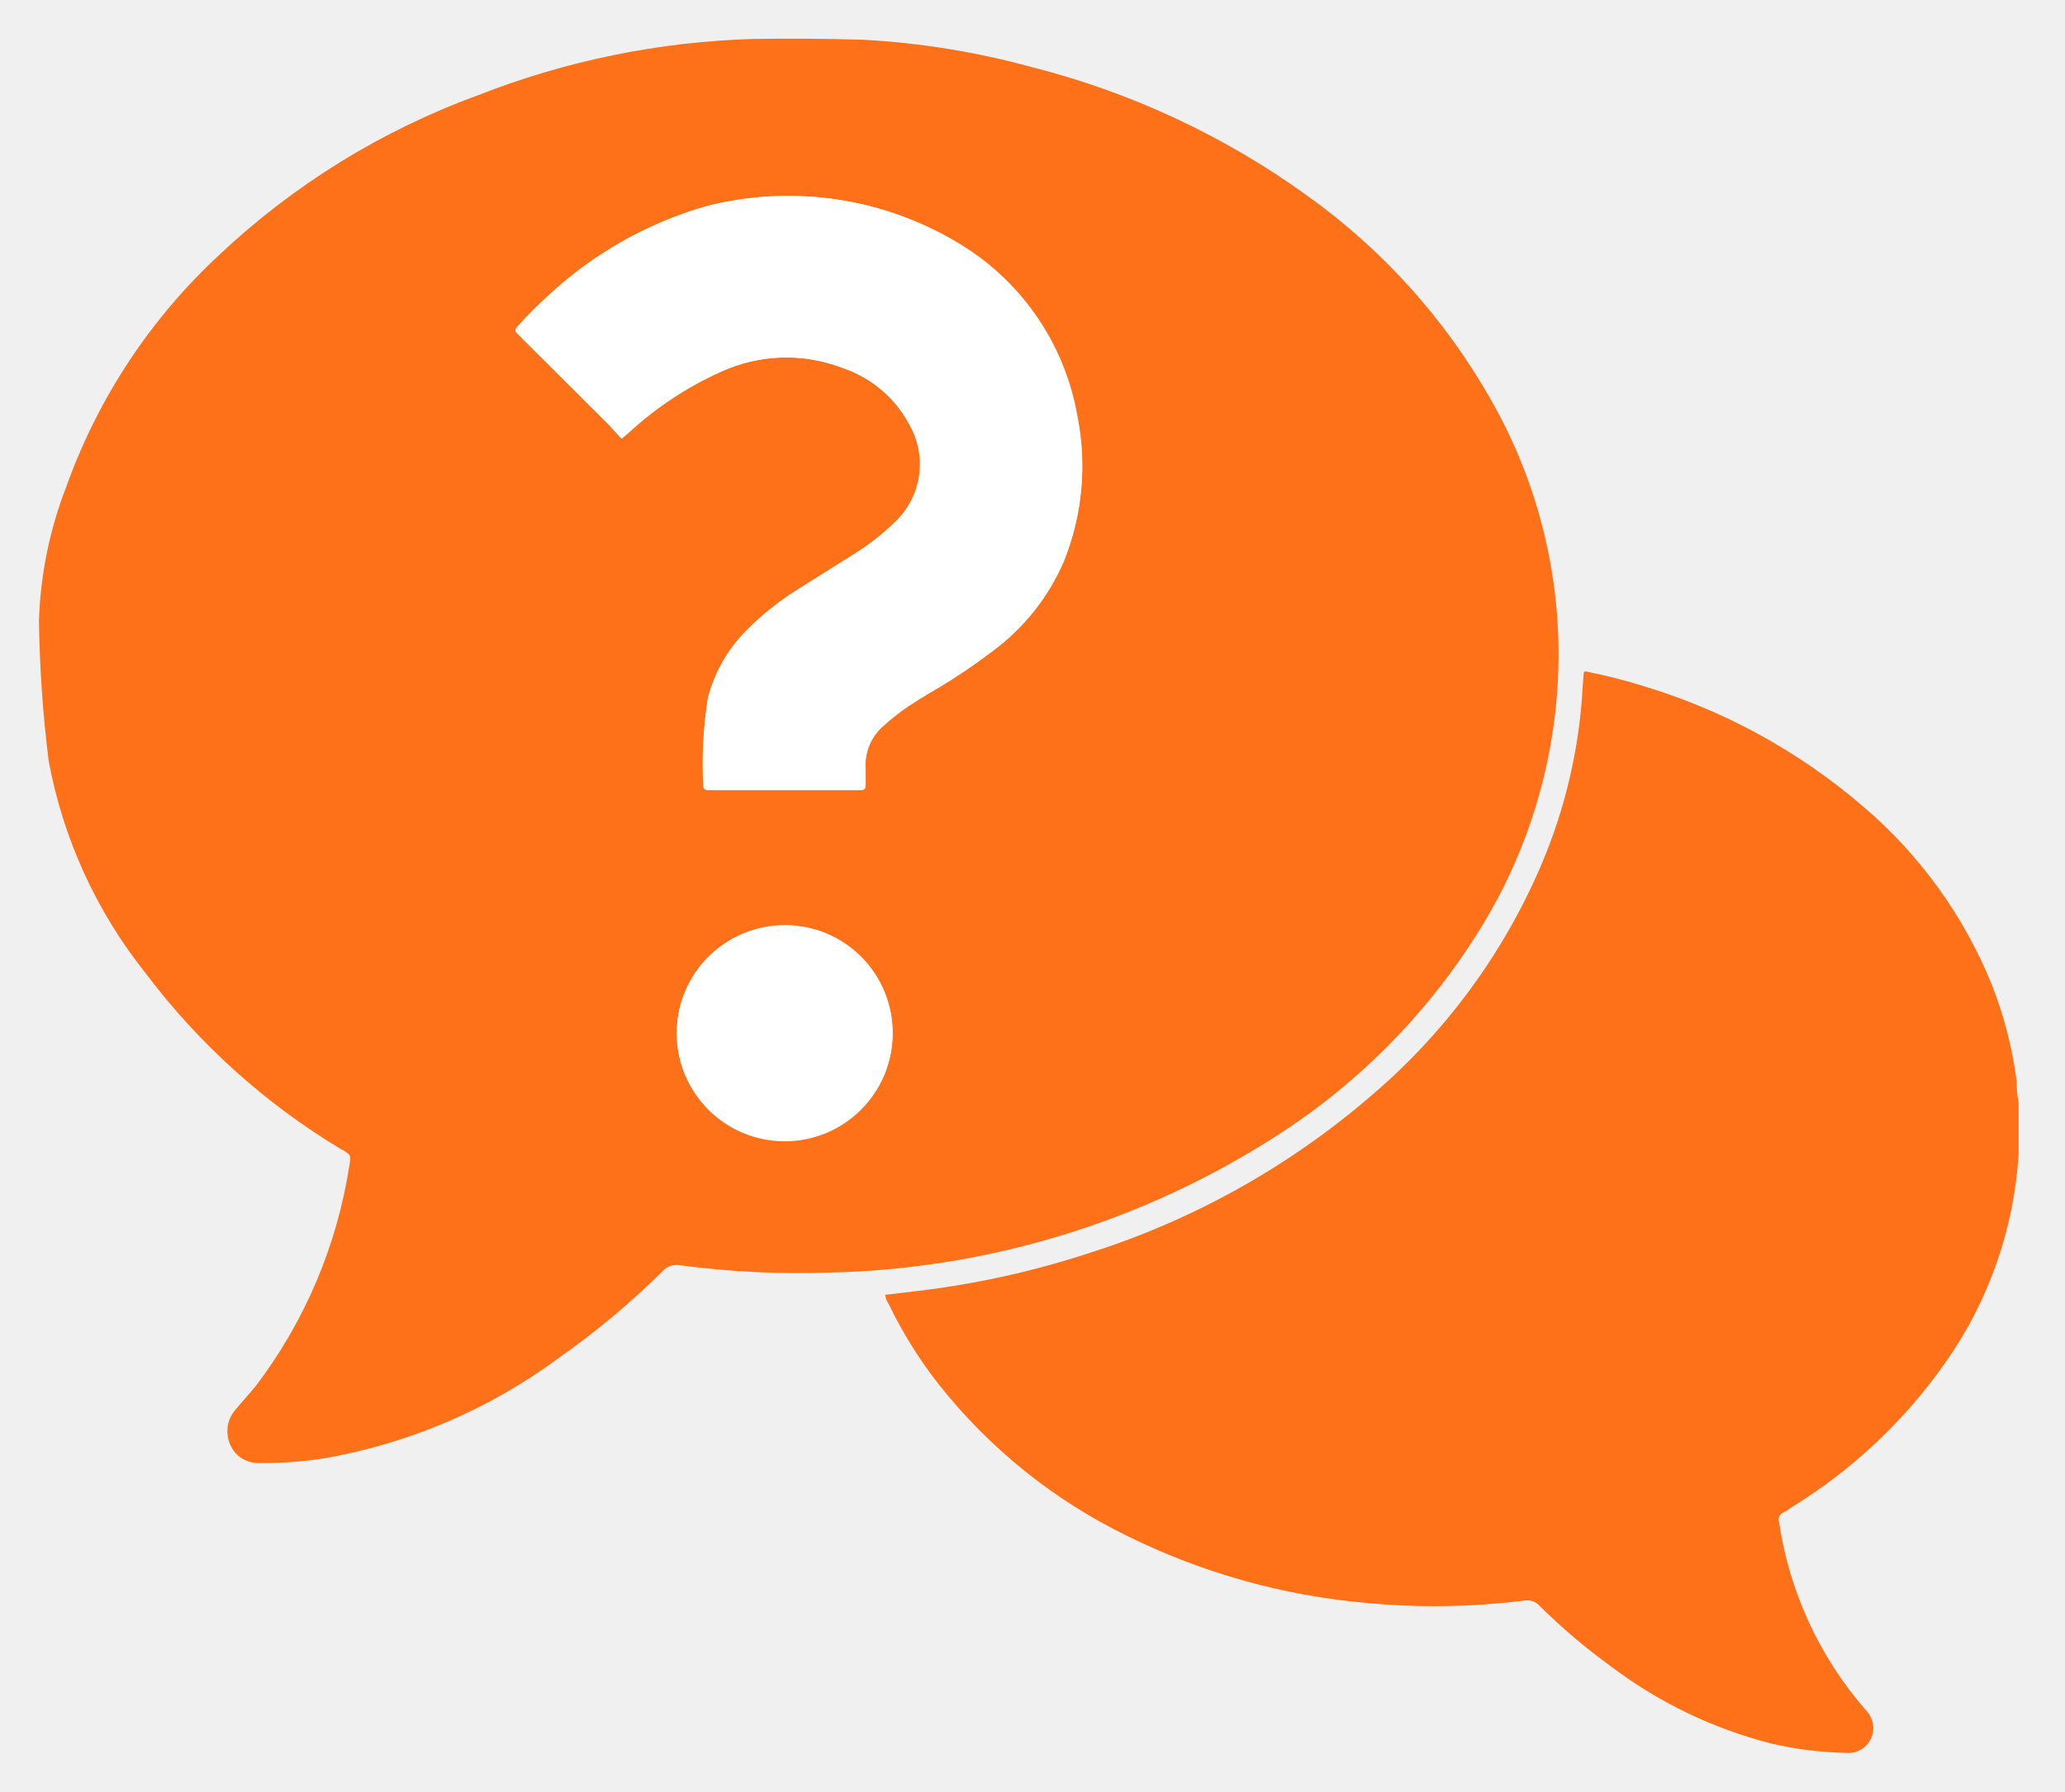
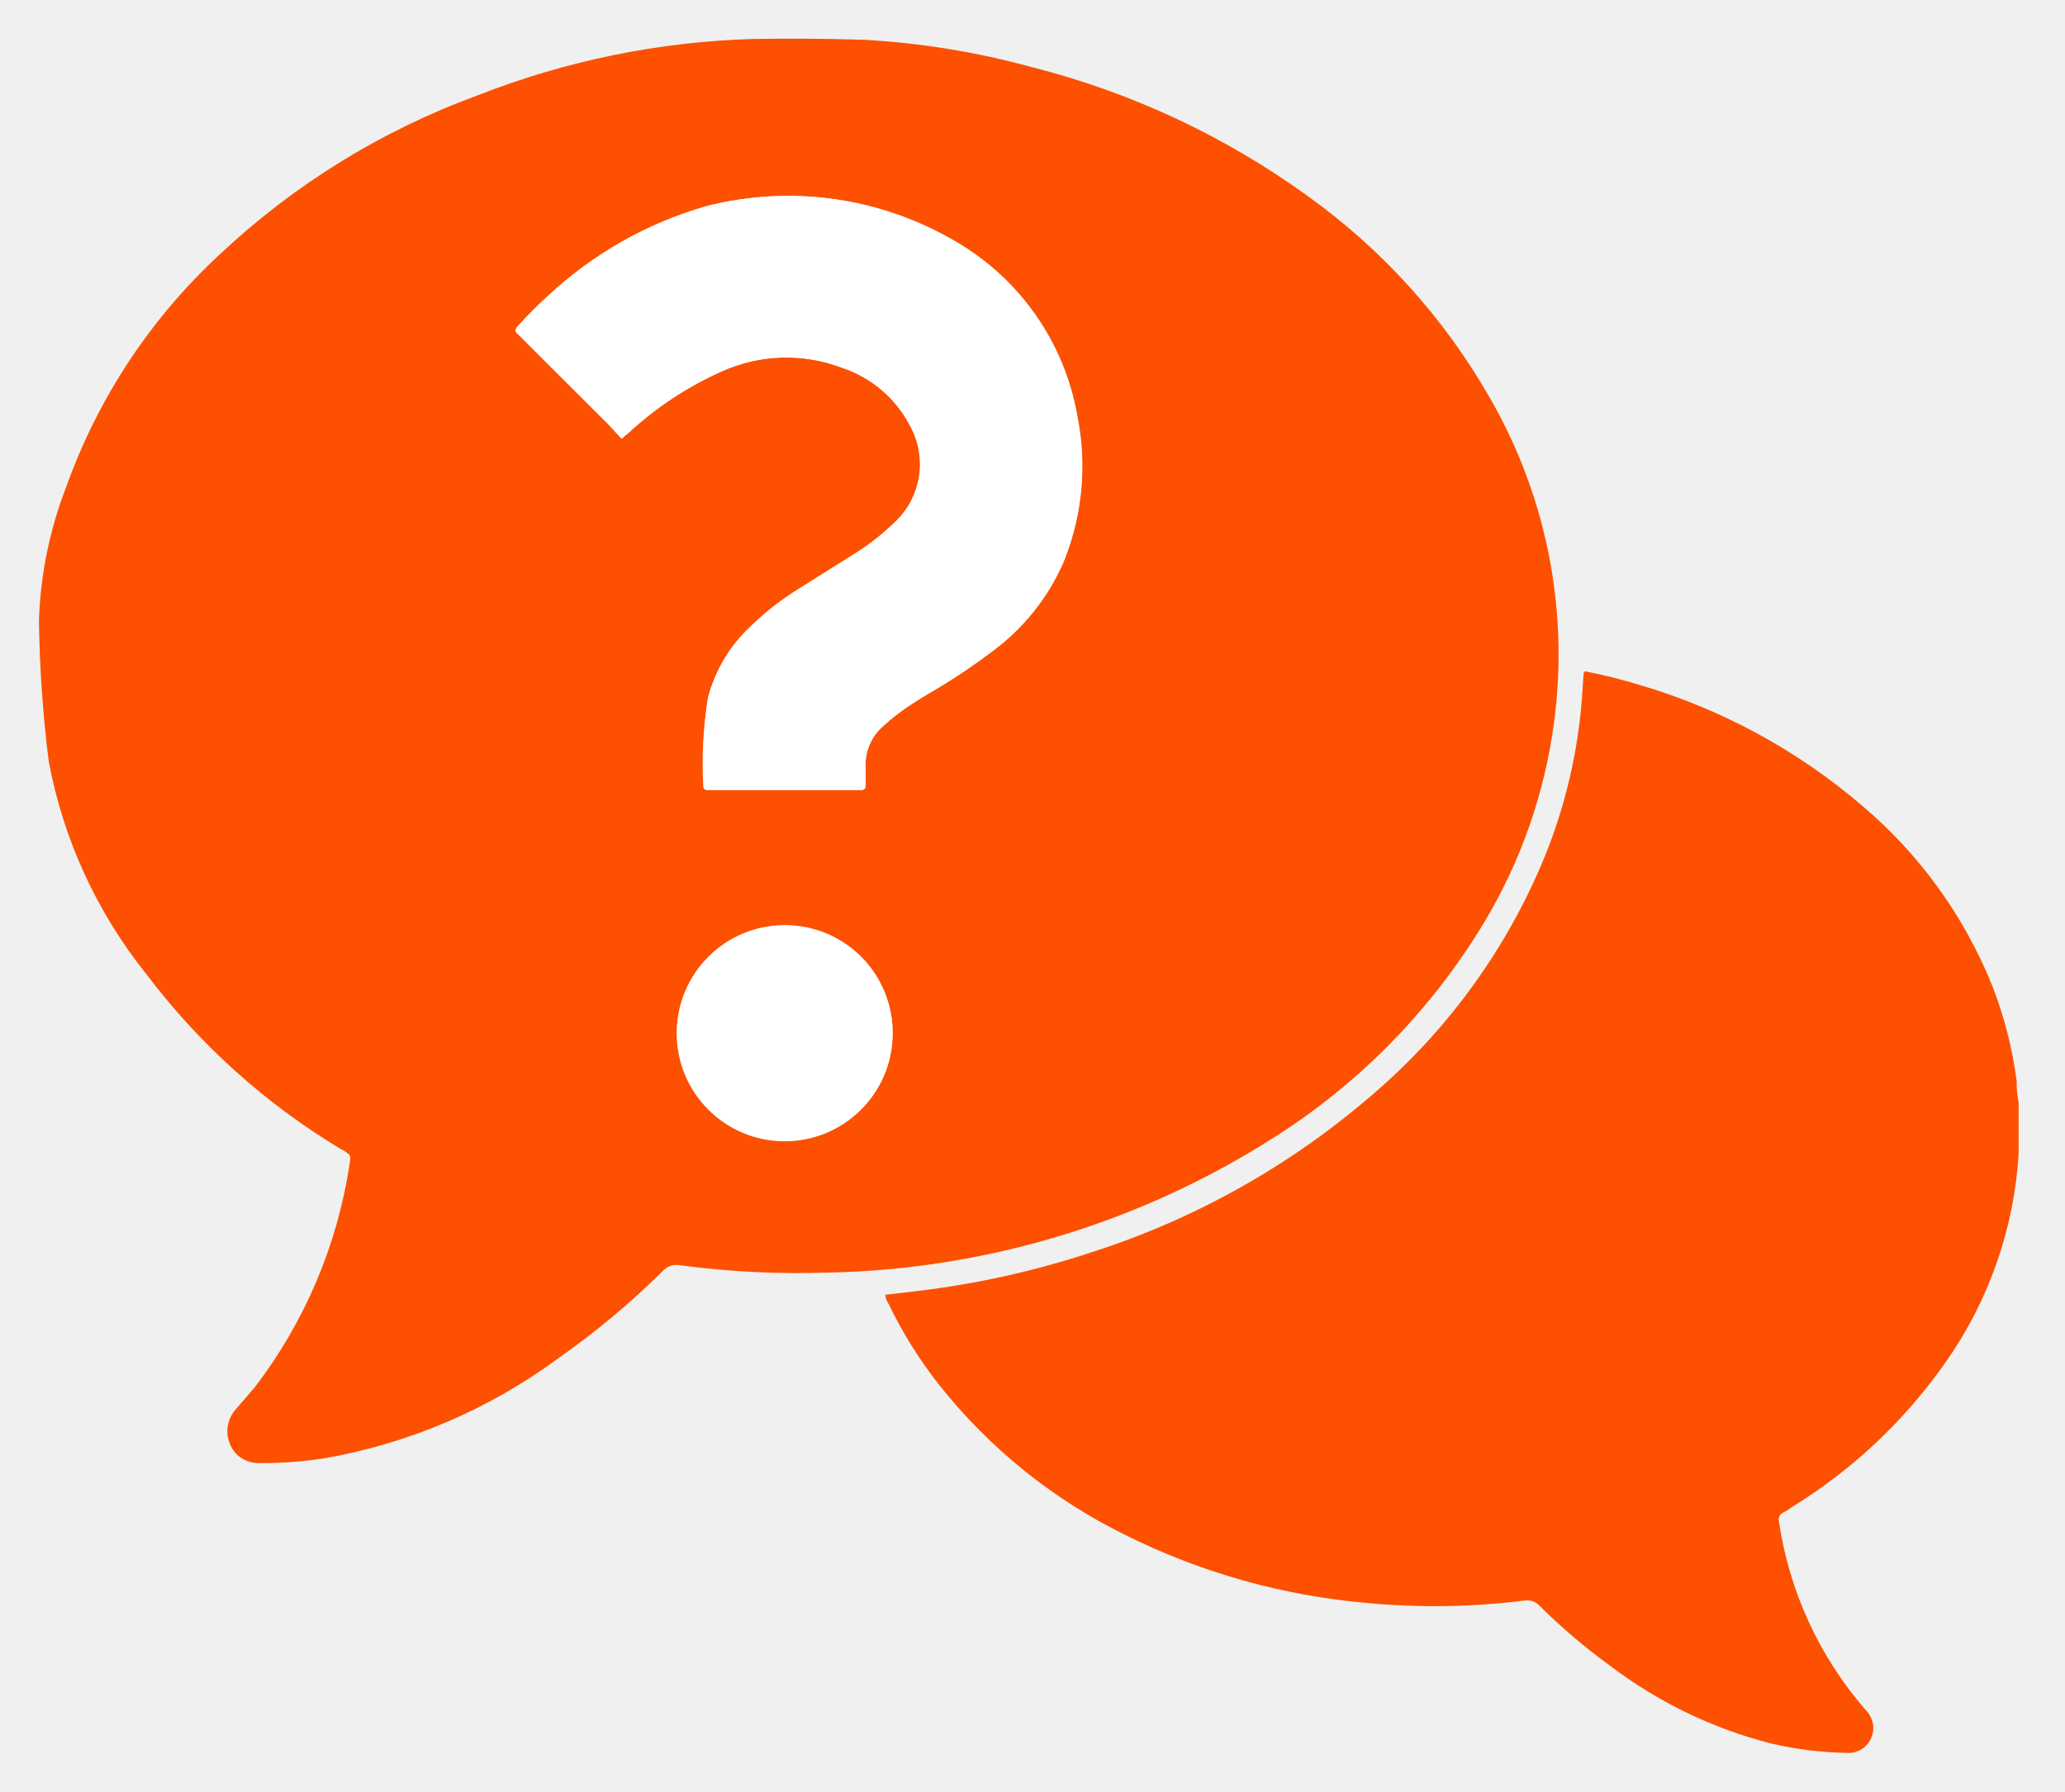
<svg xmlns="http://www.w3.org/2000/svg" viewBox="0 0 53 46">
  <defs />
  <defs>
-     <style>.orange{fill:#fe7119}.white{fill:#fff}</style>
+     <style>.bubble{fill:#fd5000}.question{fill:#fff}</style>
  </defs>
-   <path d="M1 15.93a10.39 10.39 0 01.7-3.43 15 15 0 013.92-5.95 19.4 19.4 0 016.66-4.11A20.99 20.99 0 0119.34 1a62.48 62.48 0 012.81.02 20.54 20.54 0 014.32.7 20.8 20.8 0 017.09 3.31 16.33 16.33 0 014.67 5.17 13.17 13.17 0 011.61 8.66 13.38 13.38 0 01-1.92 5.1 16.76 16.76 0 01-5.19 5.22 22.1 22.1 0 01-11.47 3.49 23.15 23.15 0 01-3.82-.19.47.47 0 00-.44.16 20.6 20.6 0 01-2.63 2.2 14.26 14.26 0 01-6.06 2.6 10.4 10.4 0 01-1.66.12.82.82 0 01-.55-.2.85.85 0 01-.05-1.18l.5-.58a12.51 12.51 0 002.42-5.7c.04-.24.04-.24-.16-.37l-.06-.03a17.64 17.64 0 01-5-4.5 12.36 12.36 0 01-2.5-5.46A32.4 32.4 0 011 15.93zm14.96-4.67l.2-.17a8.8 8.8 0 012.35-1.55 4.02 4.02 0 013.1-.1 3.05 3.05 0 011.76 1.5 2.04 2.04 0 01-.4 2.47 6.28 6.28 0 01-1.1.85l-1.4.88a7.2 7.2 0 00-1.3 1.05 3.77 3.77 0 00-1 1.73 10.48 10.48 0 00-.1 2.27c0 .06.03.09.09.09h3.92c.1.01.15-.03.14-.14v-.42a1.32 1.32 0 01.47-1.1 4.34 4.34 0 01.36-.3c.31-.23.66-.44 1-.64a15.25 15.25 0 001.45-.98 5.64 5.64 0 001.8-2.28 6.53 6.53 0 00.35-3.76 6.46 6.46 0 00-3.12-4.46 8.46 8.46 0 00-6.42-.9 9.98 9.98 0 00-4.02 2.28 10.74 10.74 0 00-.8.8c-.07.07-.08.13 0 .2a1.12 1.12 0 01.1.1l2.24 2.23.32.35zm6.95 15.28a2.77 2.77 0 10-2.78 2.76 2.77 2.77 0 002.78-2.76z" class="orange" />
-   <path d="M51.81 29.63a10.4 10.4 0 01-1.88 5.35 13.36 13.36 0 01-3.94 3.71 1.75 1.75 0 01-.2.13.2.2 0 00-.13.25 9.46 9.46 0 002.2 4.8.78.78 0 01.18.27.64.64 0 01-.66.86 9.32 9.32 0 01-1.92-.24 11.59 11.59 0 01-4.14-2 15.47 15.47 0 01-1.8-1.53.43.43 0 00-.4-.14 18.57 18.57 0 01-4.05.06 17.23 17.23 0 01-6.16-1.73 13.94 13.94 0 01-4.8-3.86 11.3 11.3 0 01-1.3-2.08.5.5 0 01-.09-.24l.85-.1a22.89 22.89 0 004.44-.99 20.61 20.61 0 007.17-4.01 16.08 16.08 0 004.38-5.94 13.55 13.55 0 001.06-4.54l.02-.3c.01-.14.01-.14.17-.1q.64.13 1.26.32a15.5 15.5 0 015.72 3.1 11.84 11.84 0 013.34 4.62 10.4 10.4 0 01.63 2.46 2.35 2.35 0 00.05.54z" class="orange" />
-   <path d="M15.96 11.27l-.33-.36-2.24-2.24a1.12 1.12 0 00-.1-.1c-.08-.06-.07-.12 0-.2a10.74 10.74 0 01.8-.8A9.98 9.98 0 0118.1 5.3a8.46 8.46 0 016.42.9 6.46 6.46 0 013.12 4.46 6.53 6.53 0 01-.34 3.76 5.64 5.64 0 01-1.81 2.28 15.25 15.25 0 01-1.45.98c-.34.2-.69.4-1 .65a4.34 4.34 0 00-.36.3 1.32 1.32 0 00-.47 1.1v.41c0 .11-.04.15-.14.14h-3.92c-.06 0-.1-.03-.1-.1a10.48 10.48 0 01.12-2.26 3.77 3.77 0 01.98-1.73 7.2 7.2 0 011.31-1.05l1.4-.88a6.28 6.28 0 001.1-.85 2.04 2.04 0 00.4-2.47 3.05 3.05 0 00-1.75-1.5 4.02 4.02 0 00-3.1.1 8.8 8.8 0 00-2.36 1.55l-.2.17zm6.95 15.27a2.77 2.77 0 11-2.76-2.79 2.76 2.76 0 012.76 2.79z" class="white" />
+   <path d="M1 15.93a10.39 10.39 0 01.7-3.43 15 15 0 013.92-5.95 19.4 19.4 0 016.66-4.11A20.99 20.99 0 0119.34 1a62.48 62.48 0 012.81.02 20.54 20.54 0 014.32.7 20.8 20.8 0 017.09 3.31 16.33 16.33 0 014.67 5.17 13.17 13.17 0 011.61 8.66 13.38 13.38 0 01-1.92 5.1 16.76 16.76 0 01-5.19 5.22 22.1 22.1 0 01-11.47 3.49 23.15 23.15 0 01-3.82-.19.47.47 0 00-.44.16 20.6 20.6 0 01-2.63 2.2 14.26 14.26 0 01-6.06 2.6 10.4 10.4 0 01-1.66.12.82.82 0 01-.55-.2.85.85 0 01-.05-1.18l.5-.58a12.51 12.51 0 002.42-5.7c.04-.24.04-.24-.16-.37l-.06-.03a17.64 17.64 0 01-5-4.5 12.36 12.36 0 01-2.5-5.46A32.4 32.4 0 011 15.93zm14.96-4.67l.2-.17a8.8 8.8 0 012.35-1.55 4.02 4.02 0 013.1-.1 3.05 3.05 0 011.76 1.5 2.04 2.04 0 01-.4 2.47 6.28 6.28 0 01-1.1.85l-1.4.88a7.2 7.2 0 00-1.3 1.05 3.77 3.77 0 00-1 1.73 10.48 10.48 0 00-.1 2.27c0 .06.03.09.09.09h3.92c.1.01.15-.03.14-.14v-.42a1.32 1.32 0 01.47-1.1 4.34 4.34 0 01.36-.3c.31-.23.66-.44 1-.64a15.25 15.25 0 001.45-.98 5.64 5.64 0 001.8-2.28 6.53 6.53 0 00.35-3.76 6.46 6.46 0 00-3.12-4.46 8.46 8.46 0 00-6.42-.9 9.98 9.98 0 00-4.02 2.28 10.74 10.74 0 00-.8.8c-.07.07-.08.13 0 .2a1.12 1.12 0 01.1.1l2.24 2.23.32.35zm6.95 15.28a2.77 2.77 0 10-2.78 2.76 2.77 2.77 0 002.78-2.76z" class="bubble" />
+   <path d="M51.81 29.63a10.4 10.4 0 01-1.88 5.35 13.36 13.36 0 01-3.94 3.71 1.75 1.75 0 01-.2.13.2.2 0 00-.13.25 9.46 9.46 0 002.2 4.8.78.78 0 01.18.27.64.64 0 01-.66.86 9.32 9.32 0 01-1.92-.24 11.59 11.59 0 01-4.14-2 15.47 15.47 0 01-1.8-1.53.43.43 0 00-.4-.14 18.57 18.57 0 01-4.05.06 17.23 17.23 0 01-6.16-1.73 13.94 13.94 0 01-4.8-3.86 11.3 11.3 0 01-1.3-2.08.5.5 0 01-.09-.24l.85-.1a22.89 22.89 0 004.44-.99 20.61 20.61 0 007.17-4.01 16.08 16.08 0 004.38-5.94 13.55 13.55 0 001.06-4.54l.02-.3c.01-.14.01-.14.17-.1q.64.13 1.26.32a15.5 15.5 0 015.72 3.1 11.84 11.84 0 013.34 4.62 10.4 10.4 0 01.63 2.46 2.35 2.35 0 00.05.54z" class="bubble" />
+   <path d="M15.96 11.27l-.33-.36-2.24-2.24a1.12 1.12 0 00-.1-.1c-.08-.06-.07-.12 0-.2a10.74 10.74 0 01.8-.8A9.98 9.98 0 0118.1 5.3a8.46 8.46 0 016.42.9 6.46 6.46 0 013.12 4.46 6.53 6.53 0 01-.34 3.76 5.64 5.64 0 01-1.81 2.28 15.25 15.25 0 01-1.45.98c-.34.2-.69.4-1 .65a4.34 4.34 0 00-.36.3 1.32 1.32 0 00-.47 1.1v.41c0 .11-.04.15-.14.14h-3.92c-.06 0-.1-.03-.1-.1a10.48 10.48 0 01.12-2.26 3.77 3.77 0 01.98-1.73 7.2 7.2 0 011.31-1.05l1.4-.88a6.28 6.28 0 001.1-.85 2.04 2.04 0 00.4-2.47 3.05 3.05 0 00-1.75-1.5 4.02 4.02 0 00-3.1.1 8.8 8.8 0 00-2.36 1.55l-.2.17zm6.95 15.27a2.77 2.77 0 11-2.76-2.79 2.76 2.76 0 012.76 2.79z" class="question" />
</svg>
